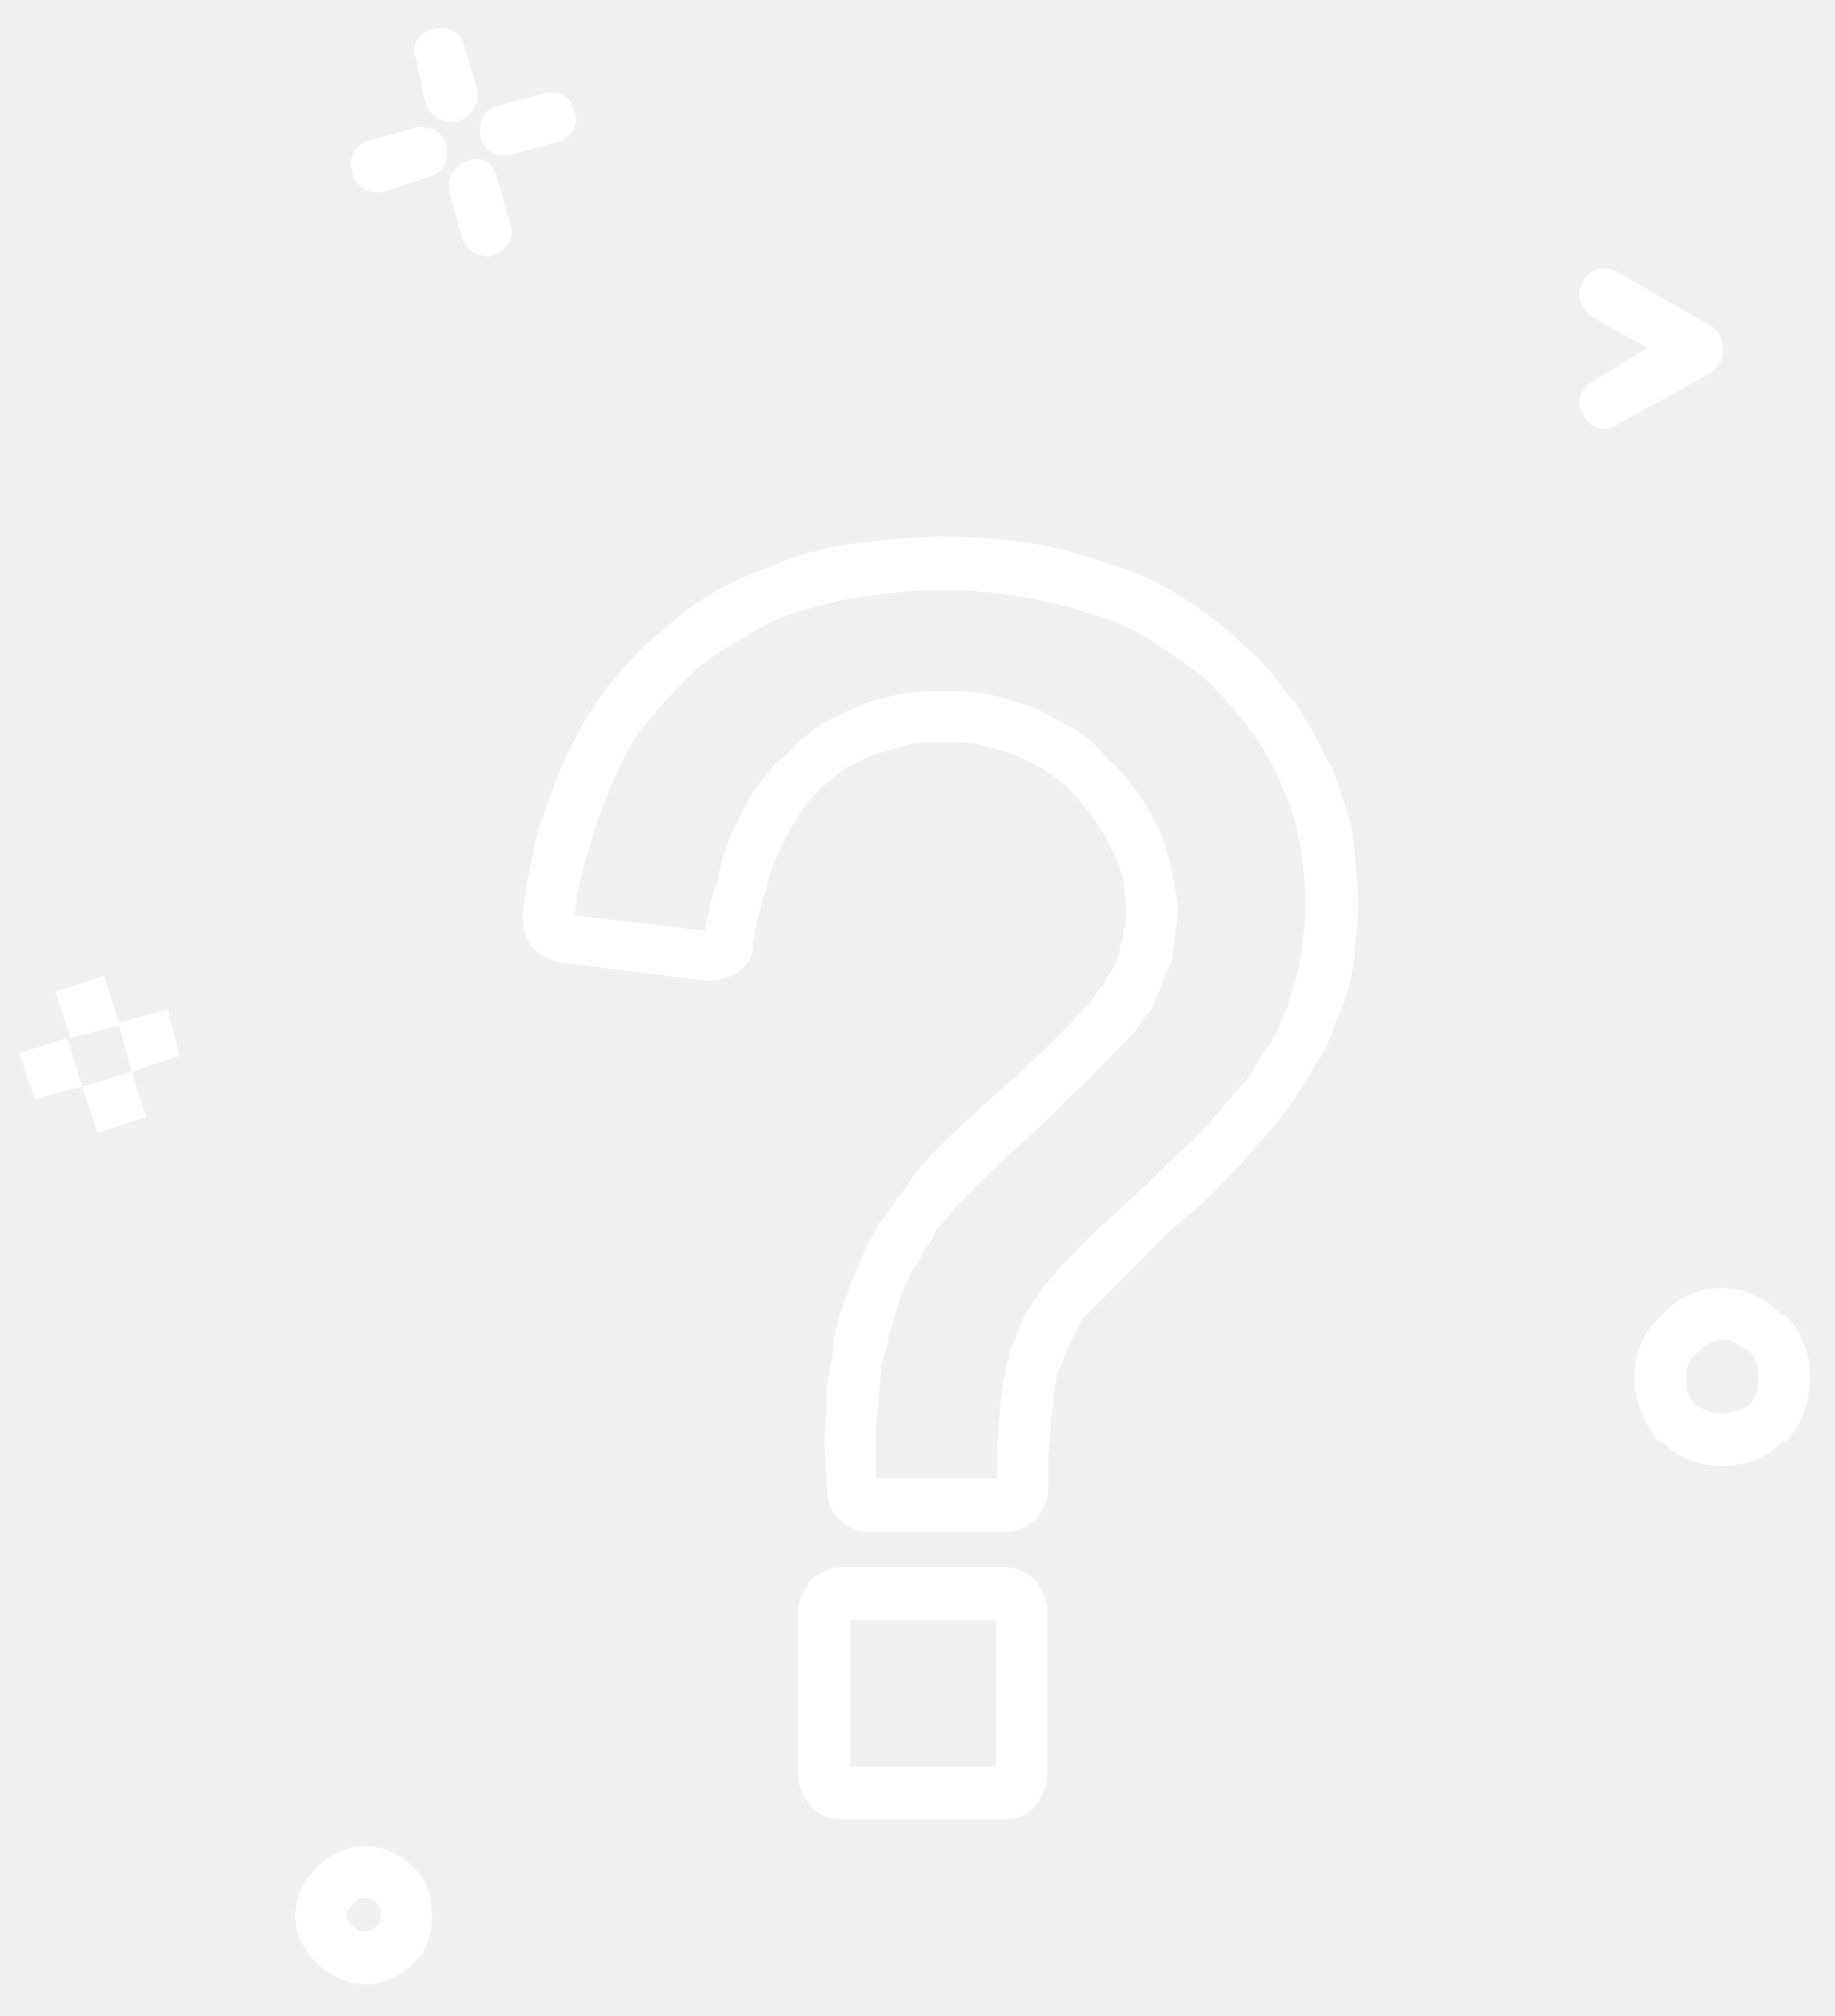
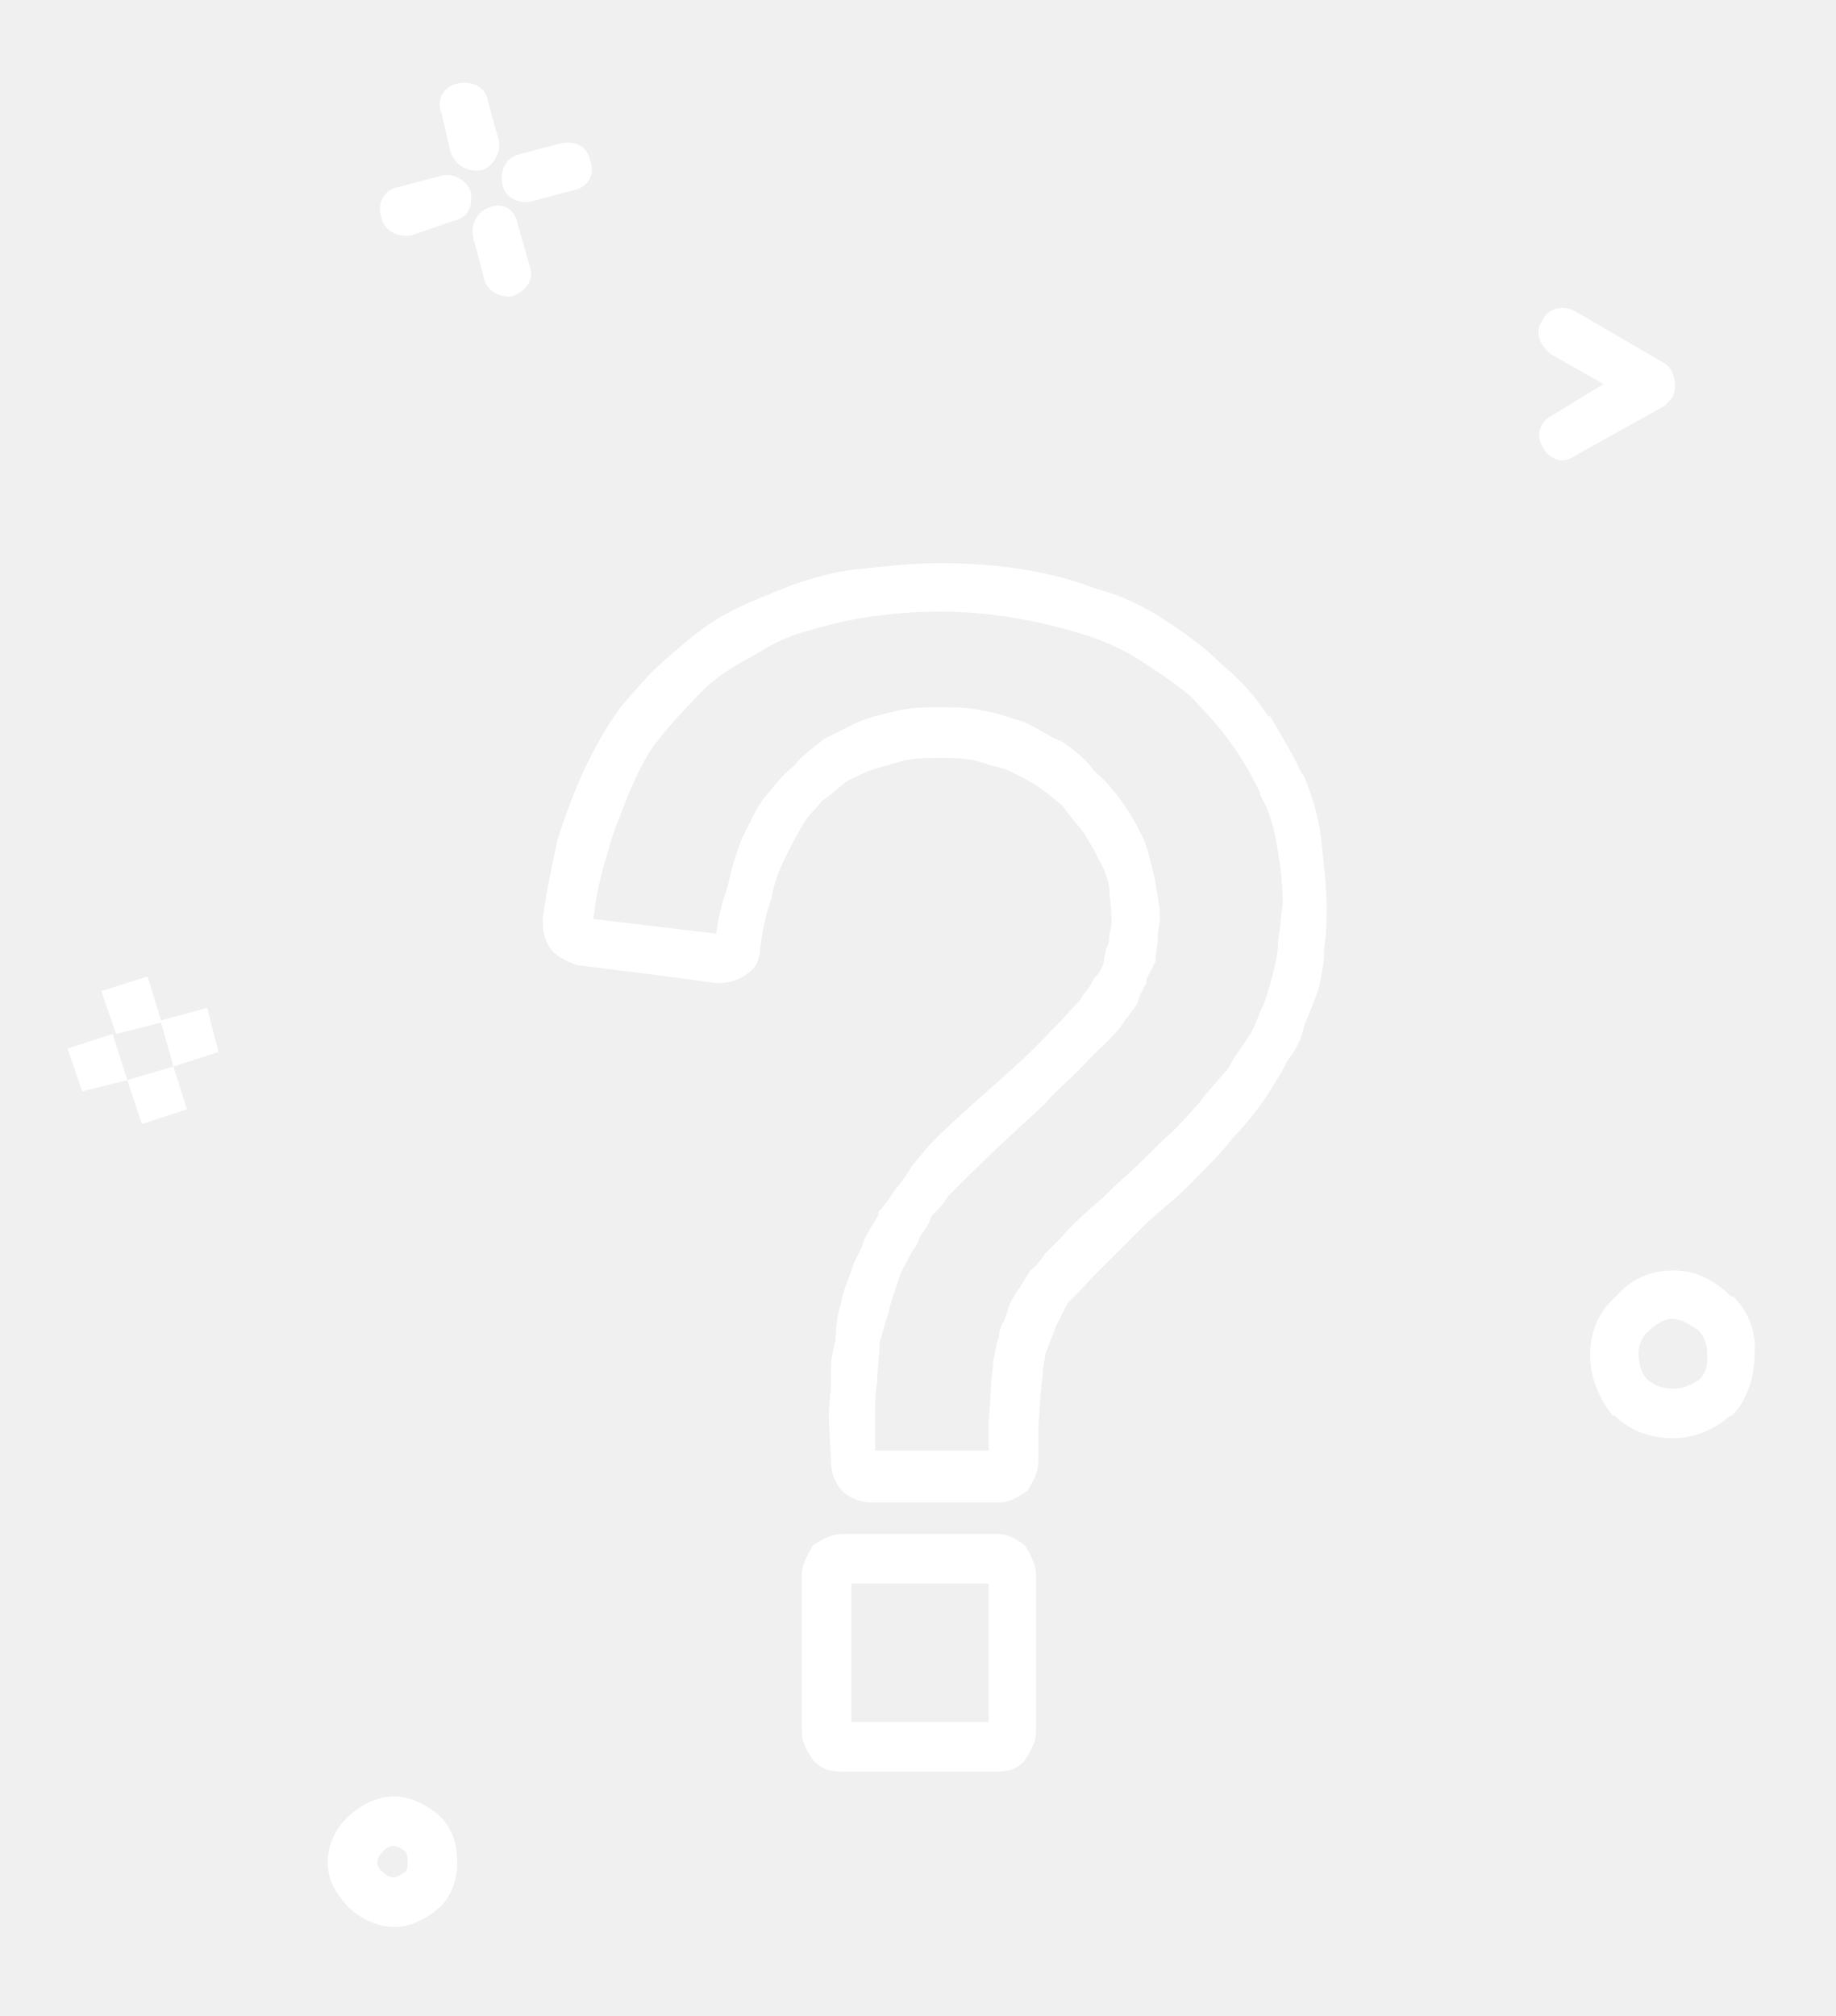
- <svg xmlns="http://www.w3.org/2000/svg" version="1.1" id="Слой_1" x="0px" y="0px" viewBox="0 0 325 357" style="enable-background:new 0 0 325 357;" xml:space="preserve">
+ <svg xmlns="http://www.w3.org/2000/svg" version="1.1" id="Слой_1" x="0px" y="0px" viewBox="0 0 163 179" style="enable-background:new 0 0 163 179;" xml:space="preserve">
  <style type="text/css">
	.st0{fill:#FFFFFF;}
</style>
-   <path class="st0" d="M311.5,243.8c0-1.7-0.5-3.3-1.6-4.4c-1.6-1.1-3.2-2.2-4.8-2.2c-1.6,0-3.2,1.1-4.3,2.2c-1.6,1.1-2.2,2.7-2.2,4.4  c0,2.2,0.5,3.8,1.6,4.9c1.6,1.1,3.2,1.6,4.9,1.6c1.6,0,3.2-0.5,4.8-1.6C310.9,247.6,311.5,246,311.5,243.8z M316.3,233  c2.7,2.7,4.3,6.5,4.3,10.9c0,4.3-1.6,8.7-4.3,11.4h-0.5c-2.7,2.7-6.4,4.3-10.7,4.3c-4.3,0-8.1-1.6-10.8-4.3h-0.5  c-2.6-3.2-4.3-7.1-4.3-11.4c0-4.4,1.6-8.2,4.8-10.9c2.7-3.3,6.5-4.9,10.8-4.9s8,2.2,10.7,4.9H316.3z" />
-   <path class="st0" d="M303.1,57.8c2.1,1.1,2.6,4.3,1.6,6.5c-0.5,0.6-1,1.1-1.6,1.7l-16.7,9.2c-2.2,1.6-4.9,0.5-5.9-1.7  c-1.6-2.2-0.5-4.9,1.6-5.9l9.7-6l-9.7-5.4c-2.2-1.7-3.2-4.4-1.6-6.5c1.1-2.2,3.8-2.7,5.9-1.6L303.1,57.8z" />
-   <path class="st0" d="M176.4,312.9v-26h-25.8v26H176.4z M178,322.1h-29c-2.2,0-3.8-0.5-5.4-2.2c-1.1-1.6-2.2-3.2-2.2-5.5v-29.3  c0-1.6,1.1-3.8,2.2-5.4c1.6-1.1,3.2-2.2,5.4-2.2h29c2.2,0,3.8,1.1,5.3,2.2c1.1,1.6,2.2,3.8,2.2,5.4v29.3c0,2.2-1.1,3.8-2.2,5.5  C181.8,321.6,180.1,322.1,178,322.1z" />
-   <path class="st0" d="M145.2,128.4c2.2-1.1,4.3-2.2,6.4-3.2c2.7-1.1,4.9-1.6,7.5-2.2c2.7-0.6,5.4-0.6,8-0.6c2.7,0,5.4,0,8.1,0.6  c2.7,0.5,5.4,1.6,7.6,2.2c2.6,1.1,4.8,2.7,7.5,3.8c2.2,1.6,4.3,3.2,5.9,5.5c2.1,1.6,3.8,3.8,5.3,5.9c1.6,2.2,2.7,4.4,3.8,6.5  c1.1,2.2,1.6,4.9,2.2,7.1c0.5,2.7,1.1,5.4,1.1,7.6c0,1.6-0.5,2.7-0.5,4.3c0,1.1-0.5,2.7-0.5,4.3c-0.5,1.1-1.1,2.2-1.6,3.3v0.5  c-0.5,1.1-1.1,2.2-1.6,3.8c-0.5,1.1-1.6,2.2-2.7,3.8c-1,1.6-2.2,2.7-3.8,4.3c-1.6,1.6-3.2,3.2-4.8,4.9c-2.2,2.2-4.3,3.8-5.9,5.9  c-5.3,4.9-10.2,9.2-15,14.1L169,214c-1.1,1.6-2.1,2.7-3.2,3.8c-0.5,1.7-1.6,2.8-2.2,3.8l-0.5,1.1c-0.5,1.1-1.6,2.2-2.2,3.8  c-0.5,1.1-1.1,2.2-1.6,3.8c-0.5,1.6-1.1,3.8-1.6,5.4c-0.5,2.2-1.1,4.4-1.6,6c0,2.2-0.5,4.3-0.5,7.1c-0.5,2.2-0.5,4.3-0.5,7v6h21.5  v-5.5l0.5-6.5c0-1.6,0.5-3.3,0.5-4.9c0.5-1.6,0.5-3.2,1.1-4.3c0-1.1,0.5-2.2,1.1-3.3l1.1-3.2c0.5-1.1,1.1-2.2,1.6-2.7l2.1-3.3  c0.5-0.5,1.6-1.6,2.7-3.2l3.2-3.2c3.2-3.8,7-6.5,10.2-9.8c3.2-2.8,5.9-5.5,8.6-8.2c2.7-2.2,4.9-4.9,6.9-7.1c1.6-2.2,3.8-4.3,5.4-6.5  c1.1-2.2,2.7-4.4,3.8-6c1.1-1.6,1.6-3.8,2.7-6c0.5-1.6,1.1-3.8,1.6-5.4c0.5-2.2,1-4.4,1-6.5c0.5-2.2,0.5-4.3,0.5-6.5  c0-3.8-0.5-7.6-1.1-10.8c-0.5-3.2-1.6-7.1-3.2-9.8v-0.5c-1.6-3.2-3.2-6.5-5.4-9.2c-2.2-3.2-4.9-5.9-7.5-8.7c-3.2-2.7-6.5-4.9-9.7-7  c-3.2-2.2-7-3.8-10.7-4.9c-8.1-2.7-17.2-4.3-26.8-4.3c-4.9,0-9.2,0.5-13.5,1.1c-4.3,0.5-8,1.6-11.8,2.7c-3.8,1.1-6.9,2.7-10.2,4.9  c-3.2,1.6-6.5,3.8-9.2,6.5s-5.3,5.5-7.5,8.2c-2.7,3.2-4.3,6.5-5.9,10.3c-1.6,3.8-3.2,7.6-4.3,11.9c-1.1,3.3-2.2,7.6-2.6,12l23.1,2.7  c0.5-3.2,1.1-6,2.2-8.7c0.5-3.2,1.6-6.5,2.7-9.2c1.6-2.7,2.7-5.5,4.3-7.6c1.7-2.2,3.2-4.3,5.4-5.9  C140.9,131.6,143.1,130,145.2,128.4z M147.4,240.8c0-2.7,0.5-4.9,1.1-7.1c0.5-2.2,1.6-4.3,2.2-6.5c0.5-1.6,1.6-3.2,2.1-4.9  c0.5-1.6,1.6-3.2,2.7-4.9v-0.6c1.1-1.1,2.2-2.7,3.2-4.3c1.1-1.1,2.2-2.7,3.2-4.4l3.2-3.8c7-7.1,14.5-13,21.5-20.1  c1.6-1.6,3.2-3.2,4.3-4.4c1.6-1.6,2.7-2.7,3.2-3.8c1.1-1.1,1.6-2.2,2.2-3.2c0.5-0.5,1.1-1.6,1.6-2.8c0-1.1,0.5-1.6,0.5-2.7  c0.6-0.5,0.6-1.6,0.6-2.7c0.5-1.1,0.5-2.2,0.5-3.2c0-1.7-0.5-3.8-0.5-5.5c-0.6-2.2-1.1-3.8-2.2-5.5c-0.5-1.6-1.6-3.2-2.7-4.9  c-1.1-1.6-2.7-3.2-3.8-4.9c-1.6-1.6-3.8-3.2-5.4-4.3s-3.2-1.6-5.3-2.7c-1.6-0.5-3.8-1.1-5.9-1.7c-2.2-0.5-4.3-0.5-6.5-0.5  c-2.1,0-4.3,0-6.4,0.5c-2.2,0.6-3.8,1.1-5.9,1.7c-1.6,0.5-3.2,1.6-4.8,2.2c-1.6,1.1-3.2,2.7-4.9,3.8c-1.1,1.6-2.7,2.8-3.8,4.9  c-1.1,1.6-2.2,3.8-3.2,5.9c-1.1,2.2-2.1,4.9-2.6,7.6c-1.1,2.7-1.7,6-2.2,9.2c0,2.2-1,3.8-2.6,4.9c-1.6,1.1-3.8,1.6-5.4,1.6  c-9.1-1.1-17.7-2.2-26.3-3.3c-2.2-0.5-3.8-1.6-4.9-2.7c-1.1-1.6-1.6-3.2-1.6-5.4v-0.5c0.5-4.9,1.6-9.8,2.7-14.7  c1.6-4.9,3.2-9.2,4.9-13c2.1-4.4,4.3-8.1,7-12c2.7-3.2,5.4-6.5,9.2-9.7c3.2-2.8,6.4-5.5,10.2-7.6c3.8-2.2,8.1-3.8,12.4-5.5  c4.3-1.6,8.6-2.7,13.4-3.2c4.3-0.5,9.7-1.1,14.6-1.1c10.7,0,20.9,1.6,29.5,4.9c4.3,1.1,8.6,3.2,12.3,5.5c4.3,2.7,8,5.4,11.3,8.7  c3.8,3.2,6.5,6.5,8.6,9.8h0.5c2.1,3.8,4.3,7,5.9,10.8l0.5,0.5c1.6,3.8,2.7,7.6,3.8,11.4c0.5,4.4,1.1,8.7,1.1,13c0,2.8,0,4.9-0.5,7.6  c0,2.7-0.5,4.9-1.1,7.6c-0.5,2.2-1.6,4.3-2.7,7.1c-0.5,2.2-1.6,4.3-3.2,6.5c-1.1,2.2-2.7,4.4-4.3,7.1c-1.6,2.2-3.8,4.9-5.9,7.1  c-2.2,2.7-4.3,4.9-7,7.6c-2.6,2.8-5.9,5.5-9.1,8.2c-3.2,3.3-6.4,6.5-9.7,9.8l-3.2,3.3l-2.2,2.2l-1.1,2.2l-1.1,2.2l-1.1,2.7l-1.1,2.7  c0,1.1-0.5,2.2-0.5,3.2l-0.5,4.4l-0.5,6v6.5c0,2.2-1.1,3.8-2.2,5.5c-1.6,1.1-3.2,2.2-5.3,2.2H154c-2.2,0-4.3-1.1-5.3-2.2  c-1.6-1.6-2.2-3.3-2.2-5.5l-0.5-8.1c0-2.7,0.5-4.9,0.5-7.6C146.3,245.6,146.8,242.9,147.4,240.8z" />
-   <path class="st0" d="M101.7,19.8c1,2.2-0.5,4.9-3.2,5.4l-8.1,2.2c-2.2,0.5-4.8-0.5-5.3-3.2c-0.5-2.2,0.5-4.9,3.2-5.5l8.1-2.2  C99,16,101.2,17.1,101.7,19.8z" />
-   <path class="st0" d="M81.8,42.1L79.6,34c-0.5-2.7,1.1-4.9,3.2-5.5c2.7-1.1,4.8,0.5,5.3,3.3l2.2,7.6c1.1,2.7-0.5,4.9-3.2,5.9  C85,45.8,82.3,44.2,81.8,42.1z" />
-   <path class="st0" d="M75.3,18.1l-1.6-7.6c-1.1-2.2,0.5-4.9,3.2-5.4c2.2-0.5,4.9,0.5,5.4,3.2l2.2,7.6c0.5,2.2-1.1,4.9-3.2,5.5  C78.6,22,76.4,20.9,75.3,18.1z" />
-   <path class="st0" d="M79.1,25.8c0.5,2.7-0.5,4.9-3.2,5.5l-8,2.7c-2.7,0.5-4.9-1.1-5.4-3.2c-1.1-2.8,0.5-5.5,3.2-6l8-2.2  C75.9,22,78.6,23.6,79.1,25.8z" />
-   <path class="st0" d="M66.9,341c0.5-0.5,0.5-1.1,0.5-1.6c0-1.1,0-1.6-0.5-2.2c-0.5-0.5-1.6-1.1-2.2-1.1c-1.1,0-1.6,0.5-2.2,1.1  c-0.5,0.5-1.1,1.1-1.1,2.2c0,0.5,0.5,1.1,1.1,1.6c0.5,0.5,1.1,1.1,2.2,1.1C65.2,342.1,66.3,341.5,66.9,341z M73.3,330.7  c2.2,2.2,3.2,4.9,3.2,8.7c0,3.2-1,6-3.2,8.2s-5.4,3.8-8.6,3.8c-3.2,0-6.4-1.6-8.6-3.8c-2.2-2.2-3.8-4.9-3.8-8.2  c0-3.8,1.6-6.5,3.8-8.7s5.3-3.8,8.6-3.8C67.9,326.9,71.2,328.5,73.3,330.7z" />
-   <polygon class="st0" points="25.9,197.8 17.3,200.6 14.6,192.4 23.3,189.8 " />
-   <polygon class="st0" points="21.1,181.6 12.5,183.8 9.8,175.6 18.4,172.9 21.1,181.1 29.7,178.8 31.8,187 23.3,189.8 " />
-   <polygon class="st0" points="11.9,183.8 14.6,192.4 6.1,194.6 3.4,186.5 " />
+   <g>
+     <path class="st0" d="M153.9,115.1h-0.2c-1.3-1.3-3-2.3-5.1-2.3s-3.8,0.8-5.1,2.3c-1.5,1.3-2.3,3.1-2.3,5.2c0,2,0.8,3.9,2,5.4h0.2   c1.3,1.3,3.1,2,5.1,2c2,0,3.8-0.8,5.1-2h0.2c1.3-1.3,2-3.4,2-5.4C156,118.2,155.2,116.4,153.9,115.1z M150.9,122.5   c-0.8,0.5-1.5,0.8-2.3,0.8c-0.8,0-1.6-0.2-2.3-0.8c-0.5-0.5-0.8-1.3-0.8-2.3c0-0.8,0.3-1.6,1-2.1c0.5-0.5,1.3-1,2-1   c0.8,0,1.5,0.5,2.3,1c0.5,0.5,0.8,1.3,0.8,2.1C151.7,121.3,151.4,122,150.9,122.5z" />
+     <path class="st0" d="M148.5,35.3c0.5-1,0.2-2.6-0.8-3.1l-7.9-4.6c-1-0.5-2.3-0.3-2.8,0.8c-0.8,1-0.3,2.3,0.8,3.1l4.6,2.6l-4.6,2.8   c-1,0.5-1.5,1.7-0.8,2.8c0.5,1,1.7,1.6,2.8,0.8l7.9-4.4C148,35.9,148.2,35.6,148.5,35.3z" />
+     <path class="st0" d="M88.5,136.2H74.8c-1,0-1.8,0.5-2.6,1c-0.5,0.8-1,1.8-1,2.6v13.9c0,1.1,0.5,1.8,1,2.6c0.8,0.8,1.5,1,2.6,1h13.7   c1,0,1.8-0.2,2.5-1c0.5-0.8,1-1.6,1-2.6v-13.9c0-0.8-0.5-1.8-1-2.6C90.3,136.7,89.6,136.2,88.5,136.2z M87.8,152.9H75.6v-12.3h12.2   V152.9z" />
+     <path class="st0" d="M115.8,68.9l-0.2-0.2c-0.8-1.8-1.8-3.3-2.8-5.1h-0.2c-1-1.6-2.3-3.1-4.1-4.6c-1.6-1.6-3.3-2.8-5.3-4.1   c-1.7-1.1-3.8-2.1-5.8-2.6c-4.1-1.6-8.9-2.3-14-2.3c-2.3,0-4.9,0.3-6.9,0.5c-2.3,0.2-4.3,0.8-6.3,1.5c-2,0.8-4.1,1.6-5.9,2.6   c-1.8,1-3.3,2.3-4.8,3.6c-1.8,1.5-3.1,3.1-4.4,4.6c-1.3,1.8-2.3,3.6-3.3,5.7c-0.8,1.8-1.6,3.8-2.3,6.1c-0.5,2.3-1,4.6-1.3,7v0.2   c0,1,0.2,1.8,0.8,2.6c0.5,0.5,1.3,1,2.3,1.3c4.1,0.5,8.1,1,12.4,1.6c0.8,0,1.8-0.2,2.6-0.8c0.8-0.5,1.2-1.3,1.2-2.3   c0.2-1.5,0.5-3.1,1-4.4c0.2-1.3,0.7-2.6,1.2-3.6c0.5-1,1-2,1.5-2.8c0.5-1,1.3-1.6,1.8-2.3c0.8-0.5,1.6-1.3,2.3-1.8   c0.8-0.3,1.5-0.8,2.3-1c1-0.3,1.7-0.5,2.8-0.8c1-0.2,2-0.2,3-0.2c1,0,2,0,3.1,0.2c1,0.3,2,0.6,2.8,0.8c1,0.5,1.7,0.8,2.5,1.3   c0.8,0.5,1.8,1.3,2.6,2c0.5,0.8,1.3,1.6,1.8,2.3c0.5,0.8,1,1.6,1.3,2.3c0.5,0.8,0.8,1.6,1,2.6c0,0.8,0.2,1.8,0.2,2.6   c0,0.5,0,1-0.2,1.5c0,0.5,0,1-0.3,1.3c0,0.5-0.2,0.8-0.2,1.3c-0.2,0.6-0.5,1.1-0.8,1.3c-0.3,0.5-0.5,1-1,1.5   c-0.2,0.5-0.8,1-1.5,1.8c-0.5,0.6-1.3,1.3-2,2.1c-3.3,3.4-6.9,6.1-10.2,9.5l-1.5,1.8c-0.5,0.8-1,1.6-1.5,2.1c-0.5,0.8-1,1.5-1.5,2   v0.3c-0.5,0.8-1,1.6-1.3,2.3c-0.2,0.8-0.8,1.6-1,2.3c-0.3,1-0.8,2-1,3.1c-0.3,1-0.5,2.1-0.5,3.4c-0.3,1-0.5,2.3-0.4,3.4   c0,1.3-0.2,2.3-0.2,3.6l0.2,3.8c0,1,0.3,1.8,1,2.6c0.5,0.5,1.5,1,2.5,1h11.4c1,0,1.7-0.5,2.5-1c0.5-0.8,1-1.6,1-2.6v-3.1l0.2-2.8   l0.2-2.1c0-0.5,0.2-1,0.2-1.5l0.5-1.3l0.5-1.3l0.5-1l0.5-1l1-1l1.5-1.6c1.6-1.6,3.1-3.1,4.6-4.6c1.5-1.3,3.1-2.6,4.3-3.9   c1.3-1.3,2.3-2.3,3.3-3.6c1-1,2-2.3,2.8-3.4c0.8-1.3,1.5-2.3,2-3.4c0.8-1,1.3-2,1.5-3.1c0.5-1.3,1-2.3,1.3-3.4   c0.3-1.3,0.5-2.3,0.5-3.6c0.2-1.3,0.2-2.3,0.2-3.6c0-2-0.3-4.1-0.5-6.1C117.1,72.5,116.5,70.7,115.8,68.9z M113.5,83.5   c0,1-0.2,2-0.5,3.1c-0.2,0.8-0.5,1.8-0.8,2.6c-0.5,1-0.8,2.1-1.3,2.8c-0.5,0.8-1.3,1.8-1.8,2.8c-0.8,1-1.8,2-2.6,3.1   c-0.9,1-2,2.3-3.3,3.4c-1.3,1.3-2.6,2.6-4.1,3.9c-1.5,1.6-3.3,2.8-4.8,4.6l-1.5,1.5c-0.5,0.8-1,1.3-1.3,1.5l-1,1.6   c-0.2,0.2-0.5,0.8-0.8,1.3l-0.5,1.5c-0.3,0.5-0.5,1-0.5,1.6c-0.3,0.5-0.3,1.3-0.5,2c0,0.8-0.2,1.6-0.2,2.3l-0.2,3.1v2.6H77.7v-2.8   c0-1.3,0-2.3,0.2-3.3c0-1.3,0.2-2.3,0.2-3.4c0.2-0.8,0.5-1.8,0.8-2.8c0.2-0.8,0.5-1.8,0.8-2.6c0.2-0.8,0.5-1.3,0.8-1.8   c0.3-0.8,0.8-1.3,1-1.8l0.2-0.5c0.3-0.5,0.8-1,1-1.8c0.5-0.5,1-1,1.5-1.8l1.5-1.5c2.3-2.3,4.6-4.4,7.1-6.7c0.8-1,1.7-1.7,2.8-2.8   c0.8-0.8,1.5-1.6,2.3-2.3c0.8-0.8,1.3-1.3,1.8-2c0.5-0.8,1-1.3,1.3-1.8c0.2-0.8,0.5-1.3,0.8-1.8V87c0.2-0.5,0.5-1,0.8-1.6   c0-0.8,0.2-1.5,0.2-2c0-0.8,0.2-1.3,0.2-2c0-1-0.3-2.3-0.5-3.6c-0.3-1-0.5-2.3-1-3.4c-0.5-1-1-2-1.8-3.1c-0.7-1-1.5-2-2.5-2.8   c-0.8-1.1-1.7-1.8-2.8-2.6c-1.3-0.5-2.3-1.3-3.5-1.8c-1-0.3-2.3-0.8-3.6-1c-1.3-0.3-2.6-0.3-3.8-0.3c-1.2,0-2.5,0-3.8,0.3   c-1.2,0.3-2.3,0.5-3.5,1c-1,0.5-2,1-3,1.5c-1,0.8-2,1.5-2.7,2.4c-1,0.8-1.7,1.7-2.6,2.8c-0.8,1-1.3,2.3-2,3.6   c-0.5,1.3-1,2.8-1.3,4.4c-0.5,1.3-0.8,2.6-1,4.1l-10.9-1.3c0.2-2.1,0.7-4.1,1.2-5.7c0.5-2,1.3-3.8,2-5.6c0.8-1.8,1.5-3.4,2.8-4.9   c1-1.3,2.3-2.6,3.5-3.9c1.3-1.3,2.8-2.3,4.4-3.1c1.6-1,3-1.8,4.8-2.3c1.8-0.5,3.5-1,5.6-1.3c2-0.3,4.1-0.5,6.4-0.5   c4.5,0,8.8,0.8,12.7,2c1.7,0.5,3.5,1.3,5.1,2.3c1.5,1,3.1,2,4.6,3.3c1.2,1.3,2.5,2.6,3.5,4.1c1,1.3,1.8,2.8,2.6,4.4v0.2   c0.8,1.3,1.3,3.1,1.5,4.6c0.3,1.5,0.5,3.3,0.5,5.1C113.7,81.5,113.7,82.5,113.5,83.5z" />
+     <path class="st0" d="M47.1,17.9l3.8-1c1.3-0.2,2-1.5,1.5-2.6c-0.2-1.3-1.3-1.8-2.5-1.6l-3.8,1c-1.3,0.3-1.7,1.6-1.5,2.6   C44.8,17.6,46.1,18.1,47.1,17.9z" />
+     <path class="st0" d="M46,20c-0.2-1.3-1.2-2.1-2.5-1.6c-1,0.3-1.7,1.3-1.5,2.6l1,3.8c0.2,1,1.5,1.7,2.5,1.5c1.3-0.5,2-1.5,1.5-2.8   L46,20z" />
+     <path class="st0" d="M40,13.5c0.5,1.3,1.6,1.8,2.8,1.6c1-0.3,1.7-1.6,1.5-2.6l-1-3.6c-0.2-1.3-1.5-1.7-2.6-1.5   c-1.3,0.2-2,1.5-1.5,2.6L40,13.5z" />
+     <path class="st0" d="M39.2,15.6l-3.8,1c-1.3,0.2-2,1.5-1.5,2.8c0.2,1,1.3,1.7,2.6,1.5l3.8-1.3c1.3-0.3,1.7-1.3,1.5-2.6   C41.5,16.1,40.3,15.3,39.2,15.6z" />
+     <path class="st0" d="M35,159.5c-1.6,0-3,0.8-4.1,1.8c-1,1-1.8,2.3-1.8,4.1c0,1.6,0.8,2.8,1.8,3.9c1,1,2.6,1.8,4.1,1.8   c1.5,0,3-0.8,4.1-1.8c1-1,1.5-2.4,1.5-3.9c0-1.8-0.5-3.1-1.5-4.1C38,160.3,36.5,159.5,35,159.5z M36,166.2c-0.3,0.2-0.8,0.5-1,0.5   c-0.5,0-0.8-0.3-1-0.5c-0.3-0.2-0.5-0.5-0.5-0.8c0-0.5,0.3-0.8,0.5-1c0.3-0.3,0.5-0.5,1-0.5c0.3,0,0.8,0.3,1,0.5   c0.2,0.3,0.2,0.5,0.2,1C36.2,165.7,36.2,165.9,36,166.2z" />
+     <polygon class="st0" points="12.6,99.8 16.6,98.5 15.4,94.7 11.3,95.9  " />
+     <polygon class="st0" points="18.4,89.5 14.3,90.6 13.1,86.7 9,88 10.3,91.8 14.3,90.8 15.4,94.7 19.4,93.4  " />
+     <polygon class="st0" points="6,93.1 7.3,96.9 11.3,95.9 10,91.8  " />
+   </g>
</svg>
